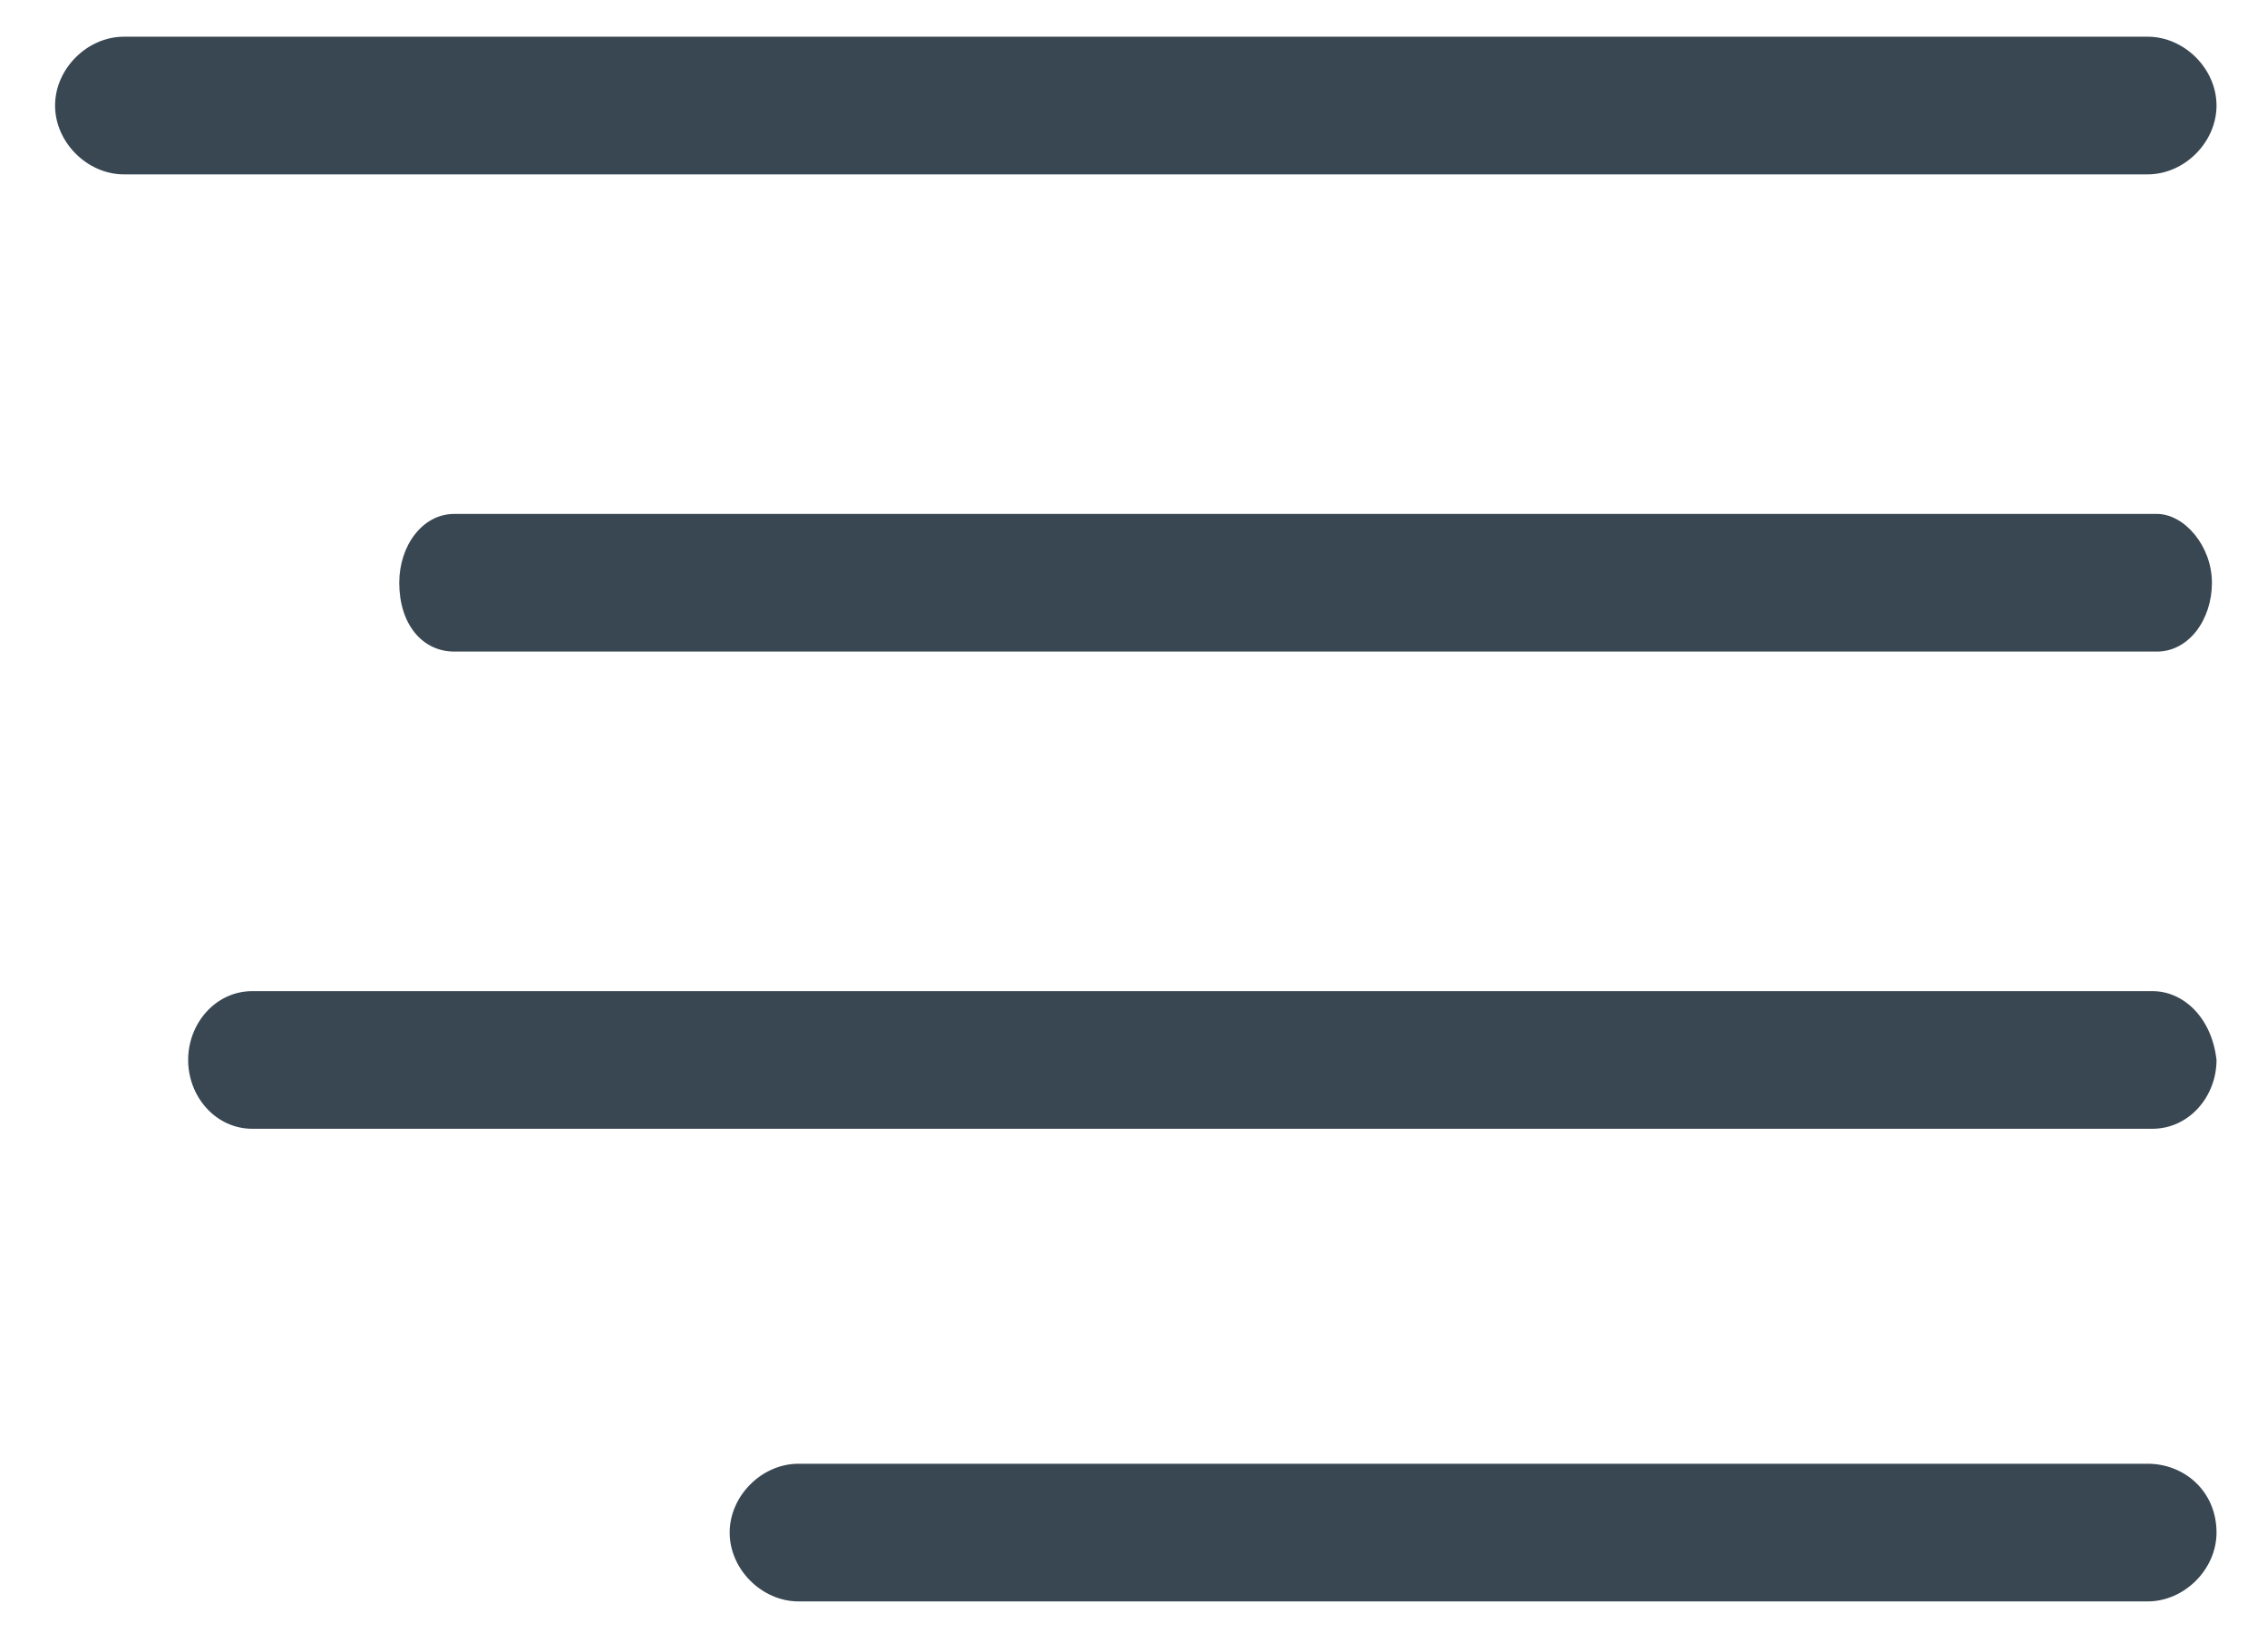
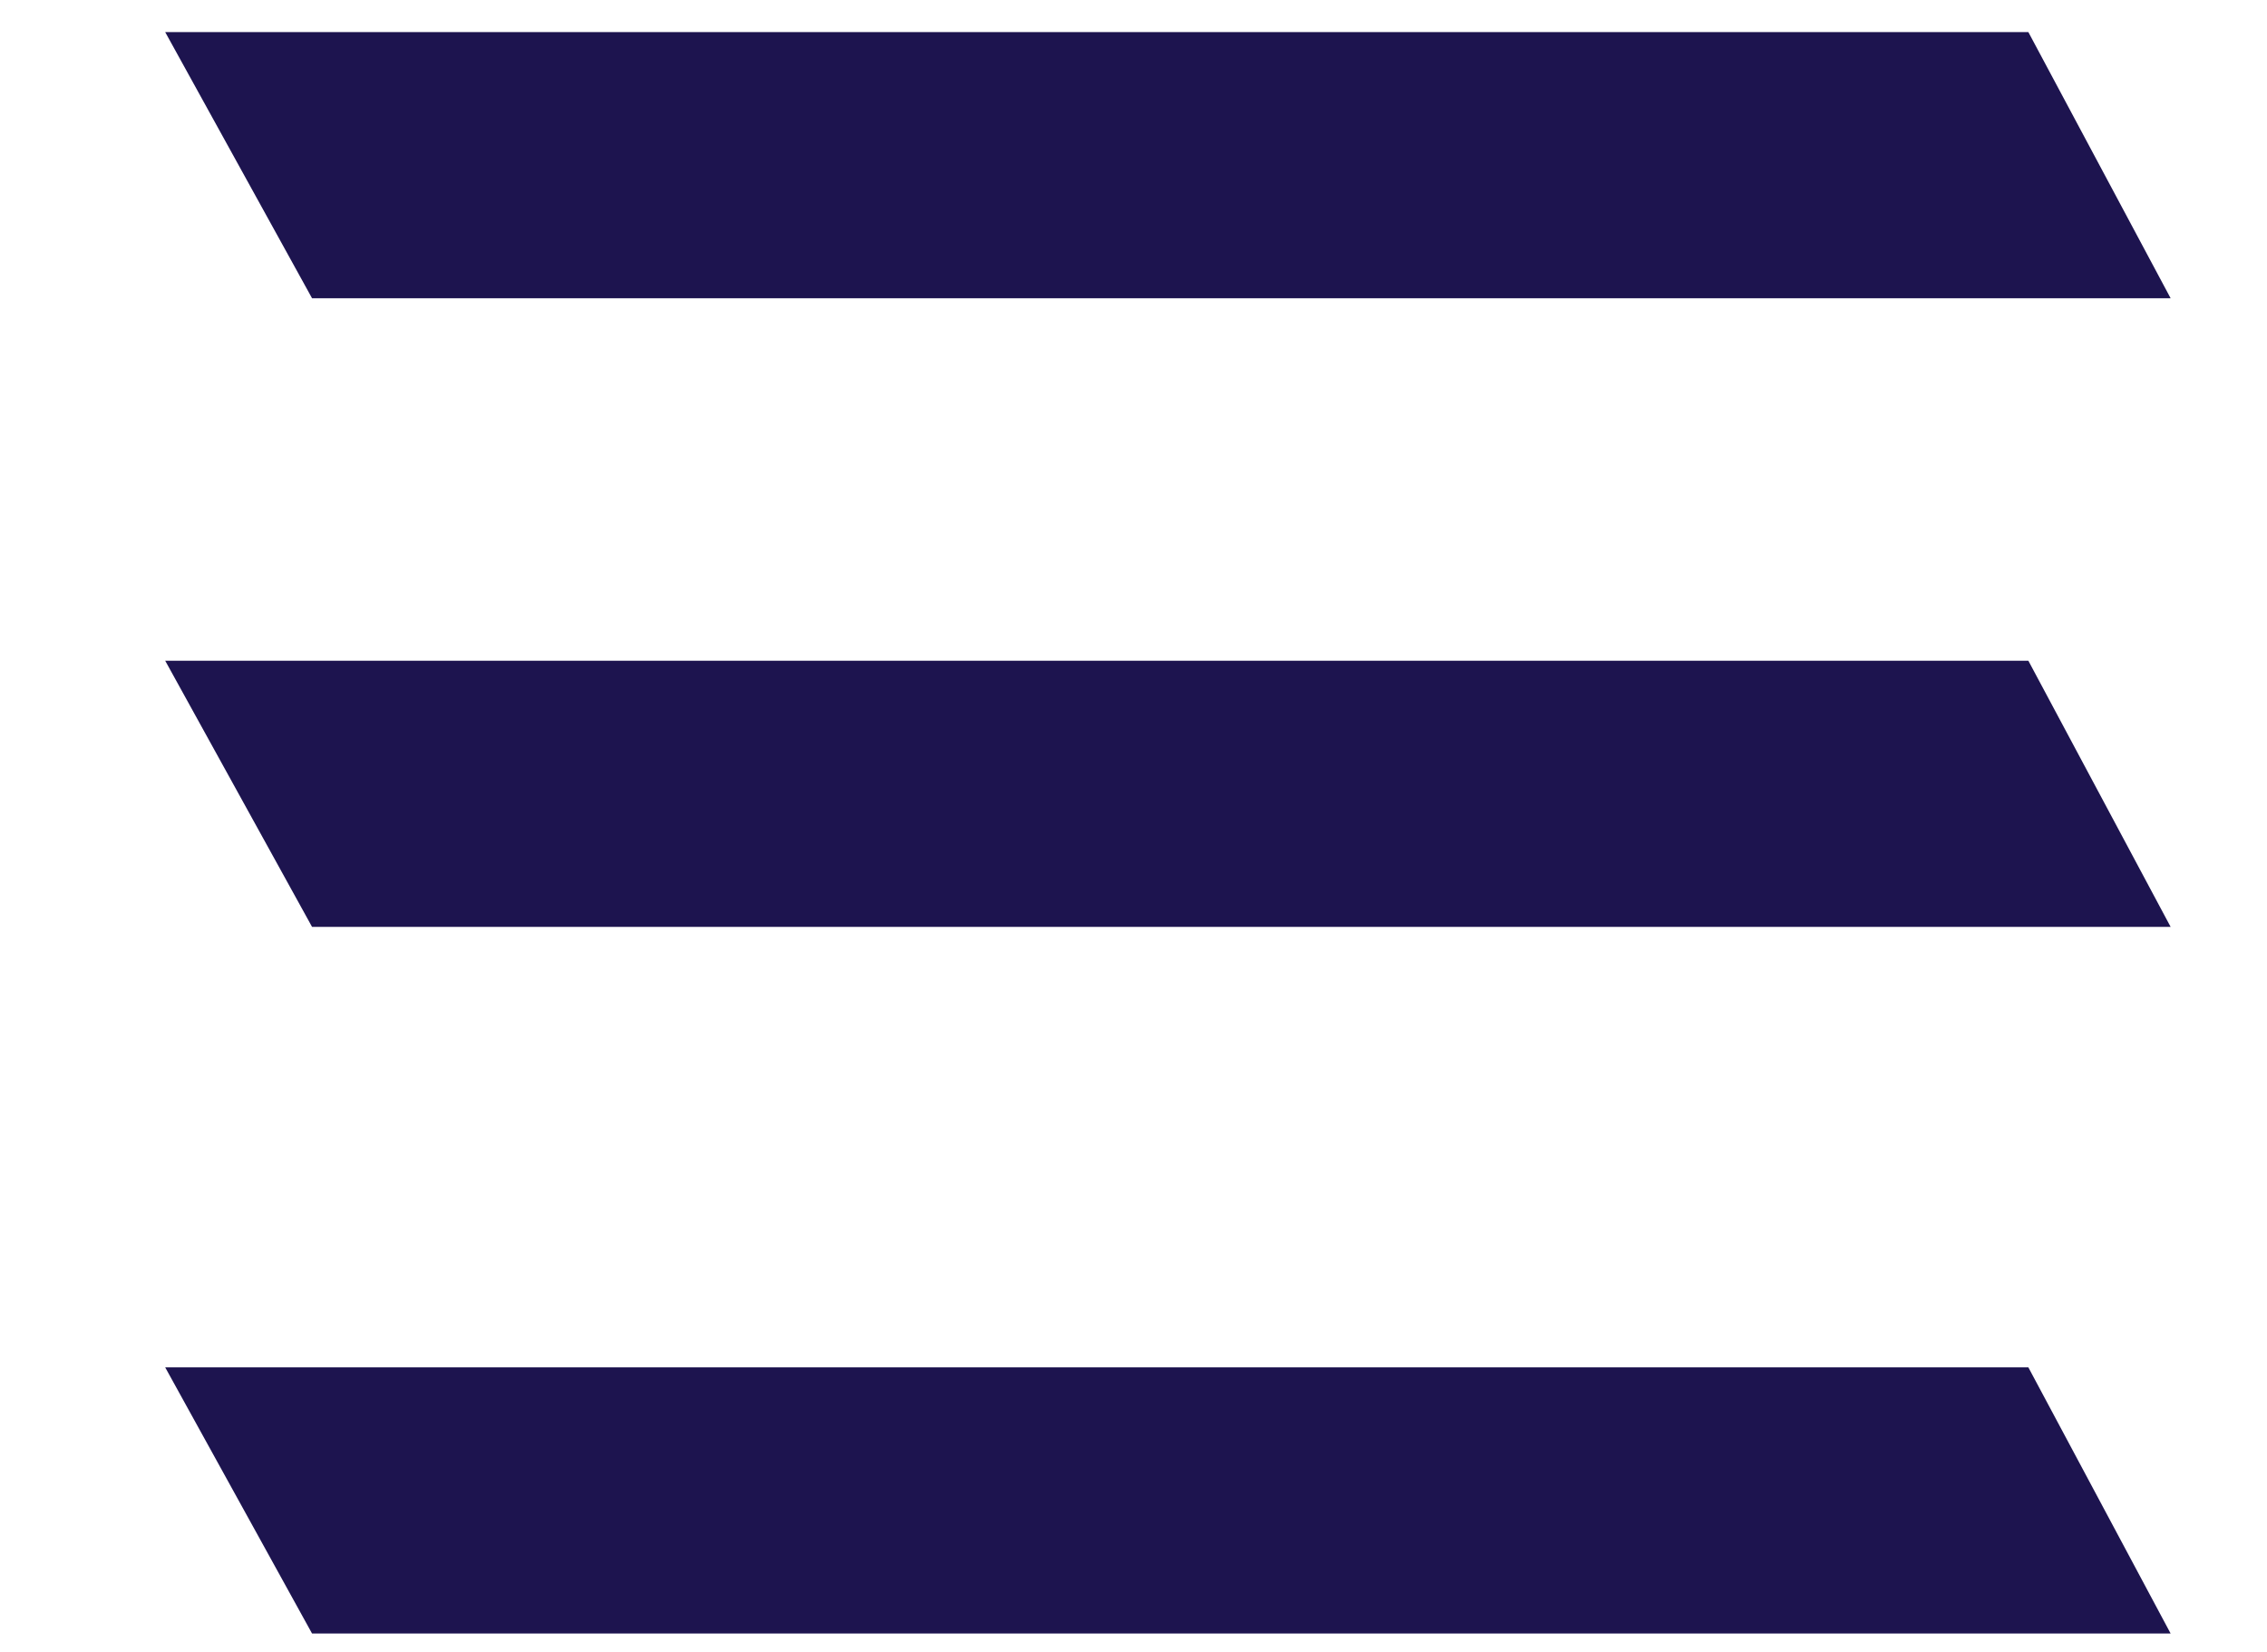
<svg xmlns="http://www.w3.org/2000/svg" version="1.1" id="Capa_1" x="0px" y="0px" viewBox="0 0 49.4 36" style="enable-background:new 0 0 49.4 36;" xml:space="preserve">
  <style type="text/css">
- 	.st0{fill:#394752;}
+ 	.st0{fill:#1D144F;}
</style>
-   <path class="st0" d="M9.9,14.2H47c0.7,0,1.2-0.7,1.2-1.5c0-0.8-0.6-1.5-1.2-1.5H9.9c-0.7,0-1.2,0.7-1.2,1.5  C8.7,13.6,9.2,14.2,9.9,14.2z" />
-   <path class="st0" d="M2.7,3.8h44.1c0.8,0,1.5-0.7,1.5-1.5c0-0.8-0.7-1.5-1.5-1.5H2.7c-0.8,0-1.5,0.7-1.5,1.5S1.9,3.8,2.7,3.8z" />
-   <path class="st0" d="M46.9,21.6H5.5c-0.8,0-1.4,0.7-1.4,1.5c0,0.8,0.6,1.5,1.4,1.5h41.4c0.8,0,1.4-0.7,1.4-1.5  C48.2,22.2,47.6,21.6,46.9,21.6z" />
-   <path class="st0" d="M46.8,31.9H17.4c-0.8,0-1.5,0.7-1.5,1.5c0,0.8,0.7,1.5,1.5,1.5h29.4c0.8,0,1.5-0.7,1.5-1.5  C48.3,32.5,47.6,31.9,46.8,31.9z" />
+   <path class="st0" d="M44.2,0.7H3.7c0,0-0.1,0-0.1,0l3.2,5.8h40.5L44.2,0.7z" />
+   <path class="st0" d="M44.2,29.8H3.7c0,0-0.1,0-0.1,0l3.2,5.8h40.5L44.2,29.8z" />
+   <path class="st0" d="M44.2,14.4H3.7c0,0-0.1,0-0.1,0l3.2,5.8h40.5L44.2,14.4z" />
</svg>
